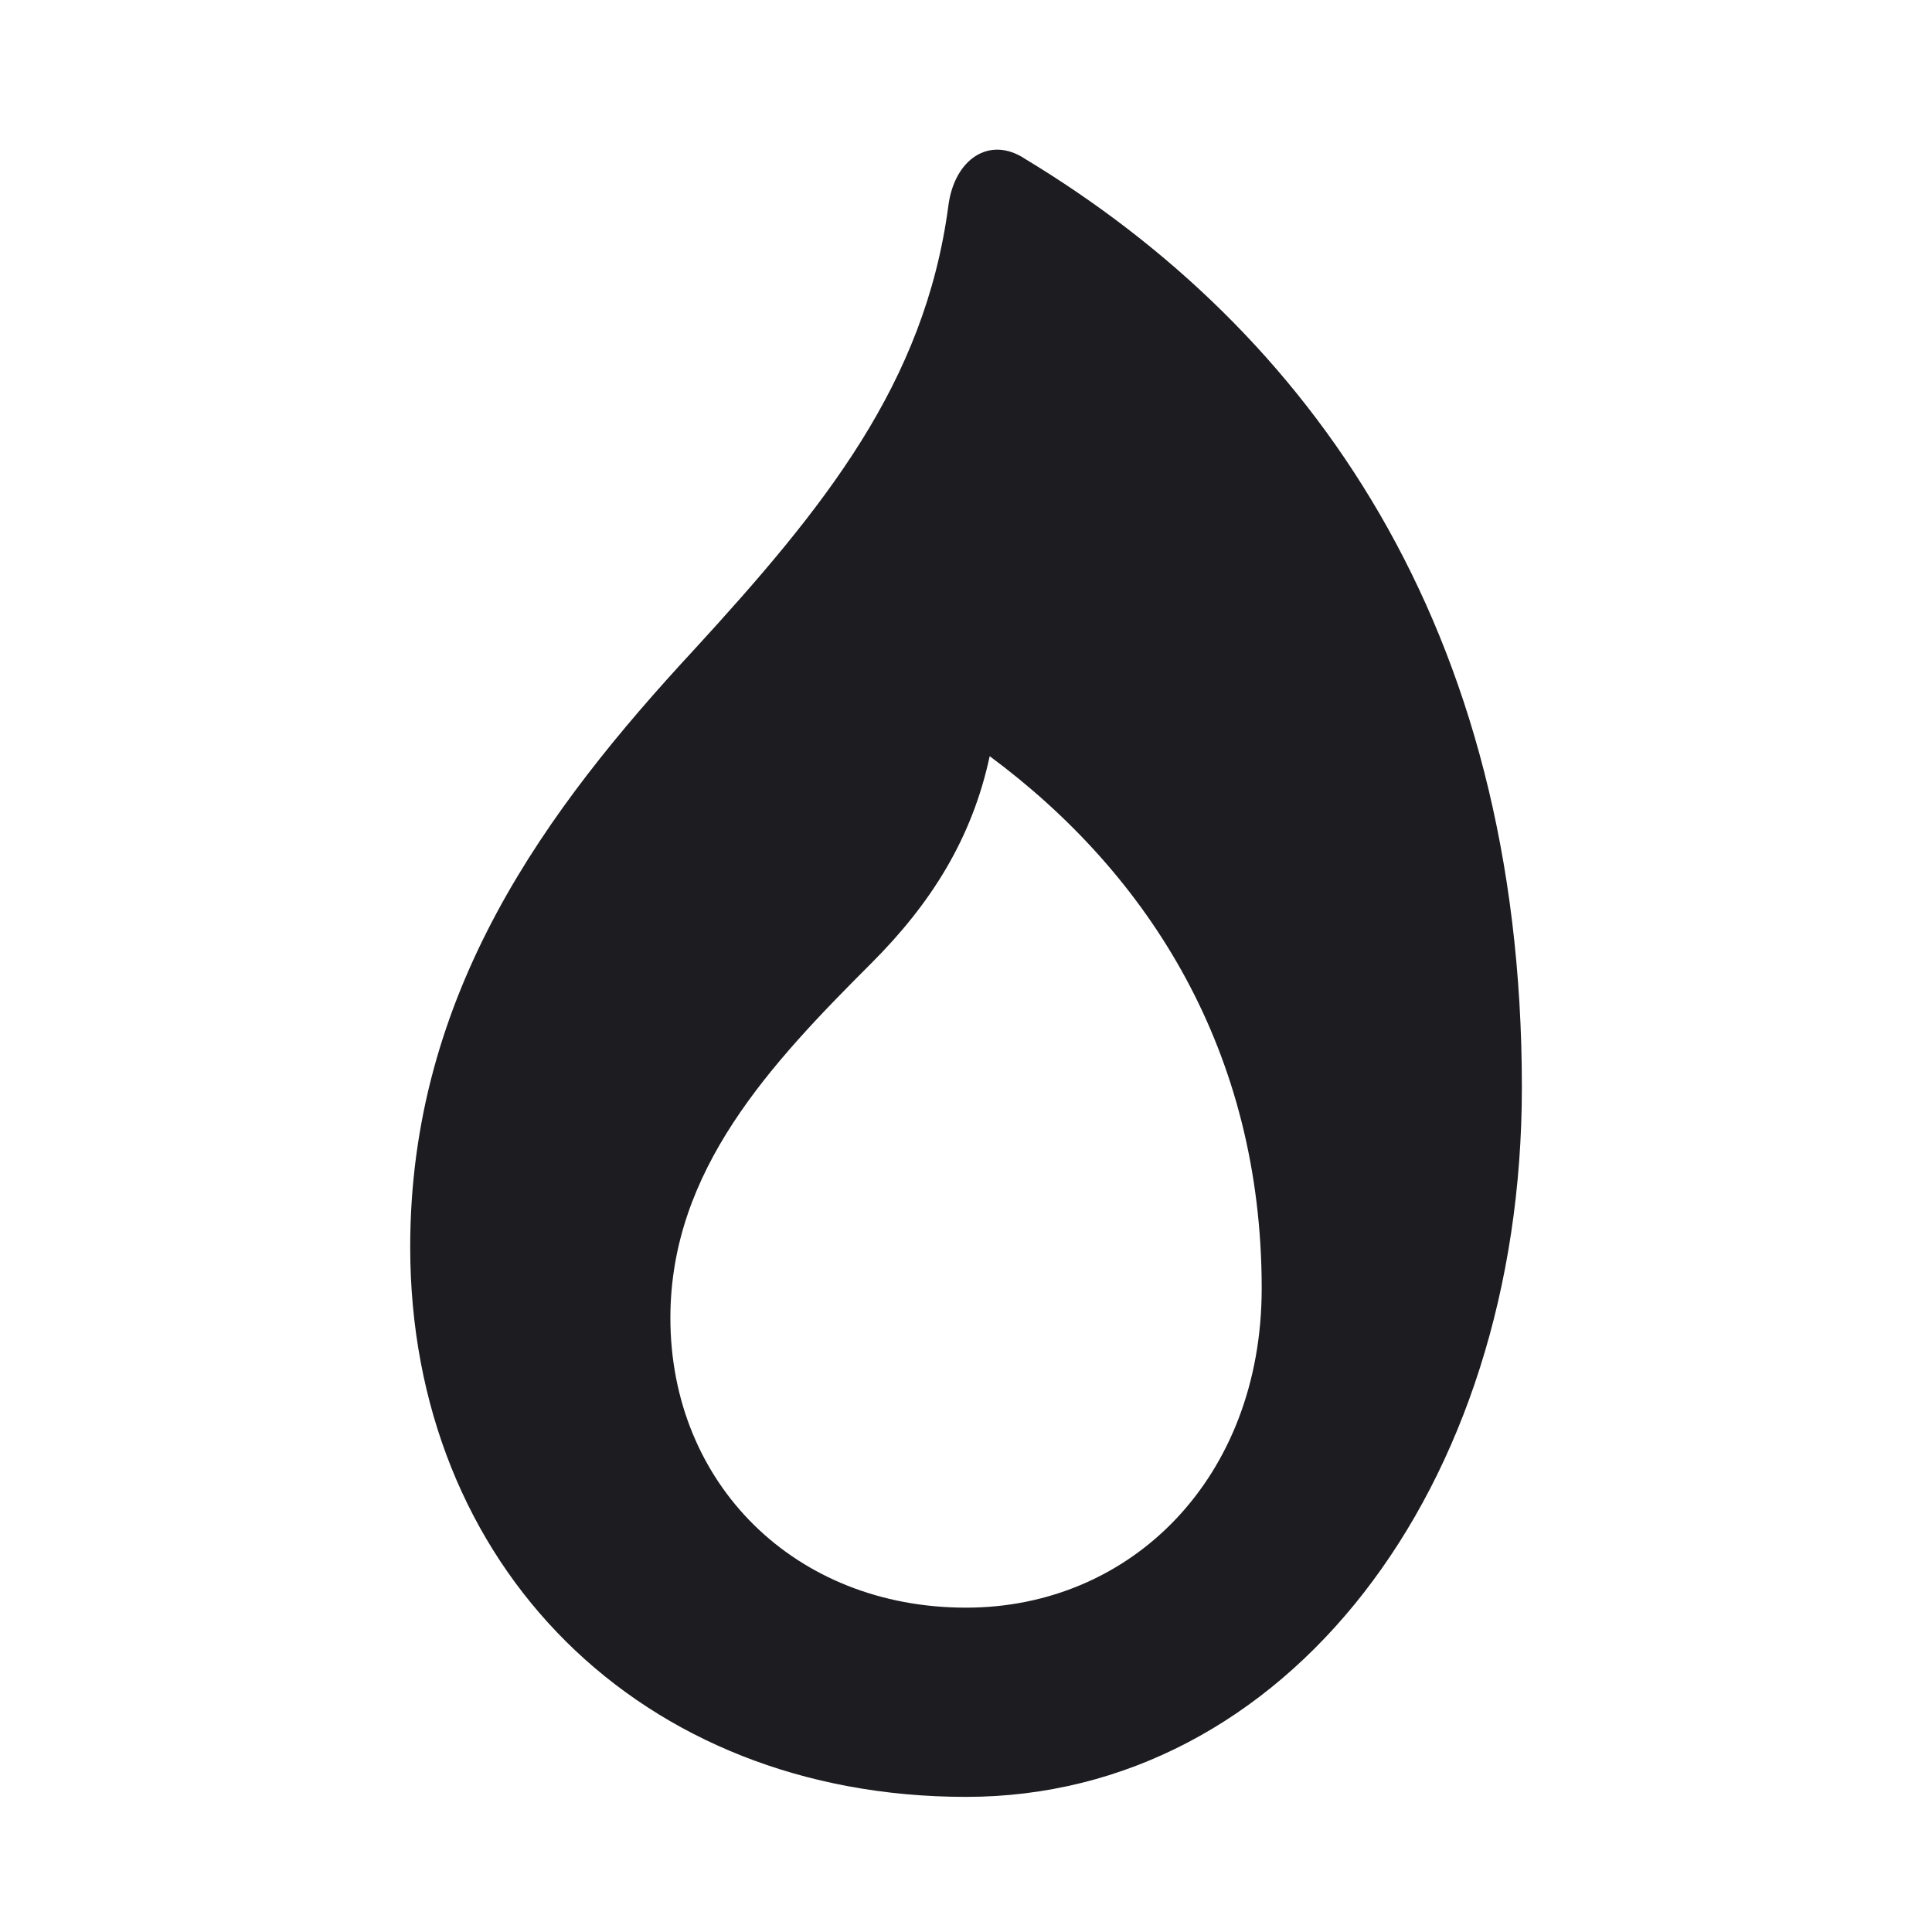
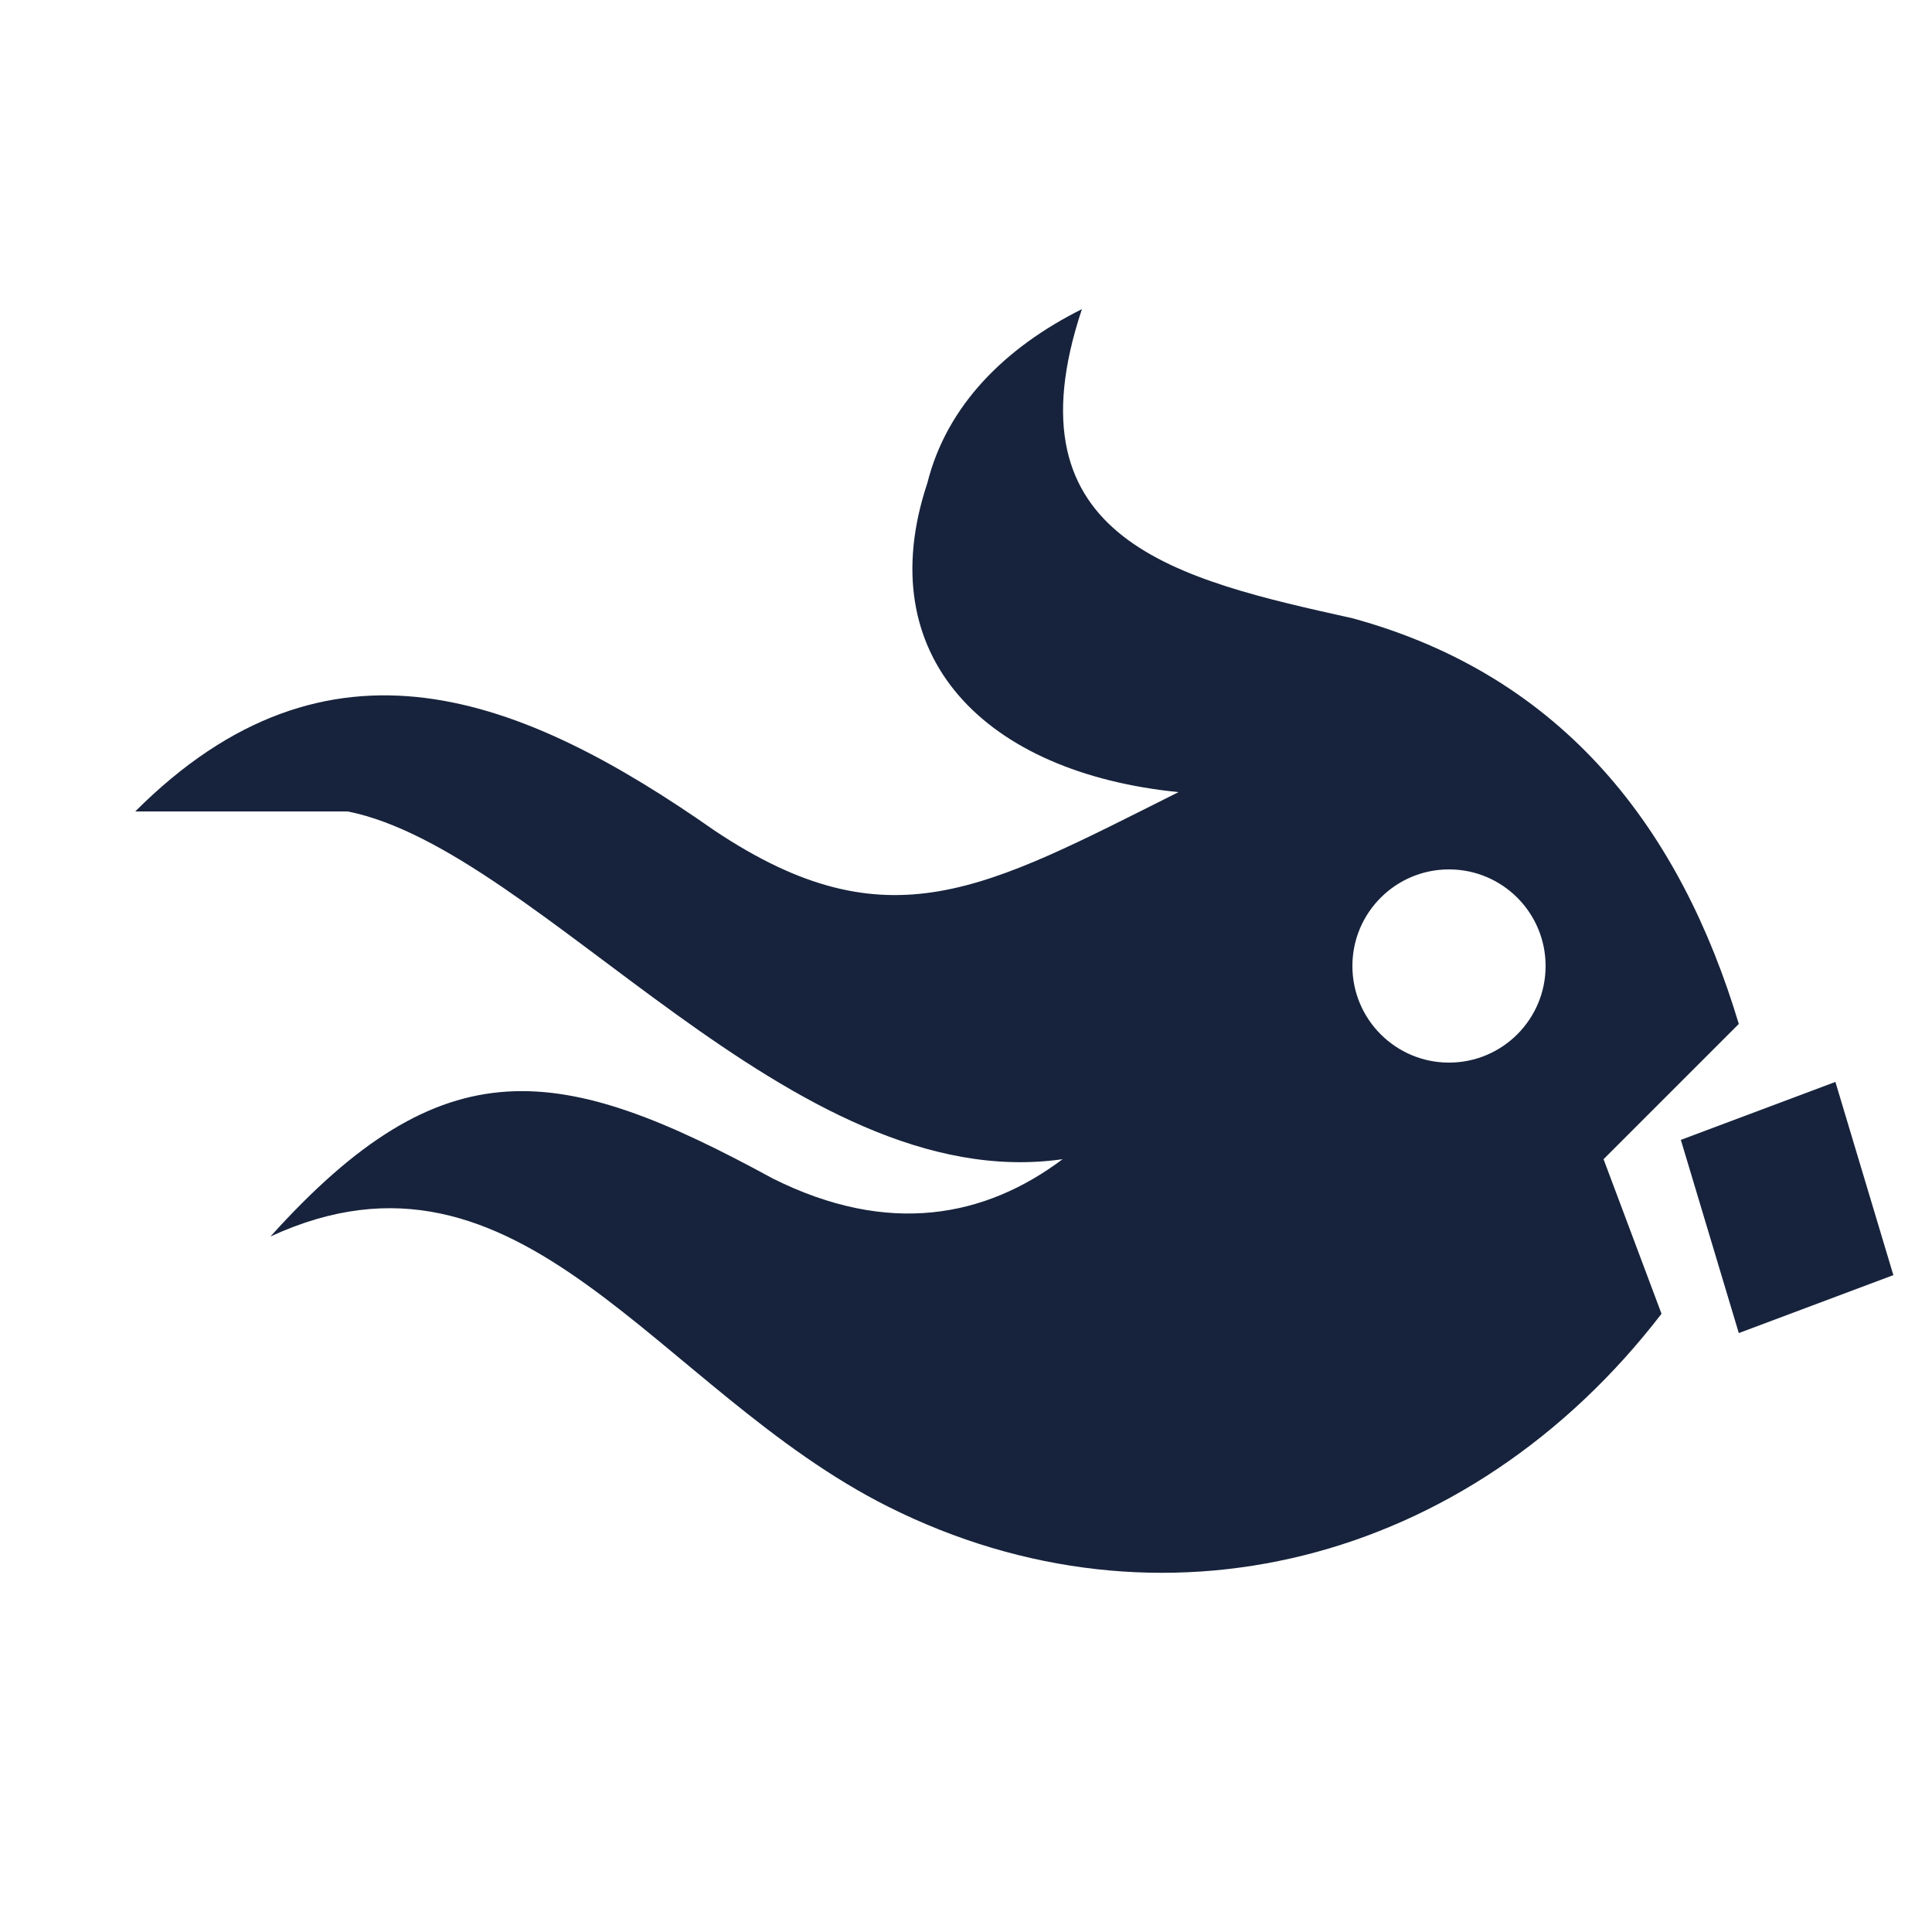
- <svg xmlns="http://www.w3.org/2000/svg" viewBox="0 0 32 32">
-   <defs />
-   <g transform="translate(-9.072 -9.414) scale(0.04897)">
-     <path fill-rule="evenodd" d="M512 800 C402 800 324 722 324 614 C324 528 370 466 420 412 C464 364 498 322 506 262 C508 246 520 238 532 246 C628 304 700 404 700 560 C700 696 620 800 512 800 Z M512 736 C454 736 412 694 412 638 C412 588 446 552 480 518 C500 498 514 476 520 448 C574 488 612 548 612 628 C612 692 568 736 512 736 Z" fill="#1C1C21" />
-   </g>
+ <svg xmlns="http://www.w3.org/2000/svg" viewBox="0 0 100 100" color="#17233C" role="img">
+   <path fill="currentColor" fill-rule="evenodd" d="M7 42 C17 32 27 36 37 43 C46 49 51 46 61 41 C51 40 45 34 48 25 C49 21 52 18 56 16 C52 28 61 30 70 32 C81 35 87 43 90 53 L83 60 L86 68 C76 81 60 85 46 78 C34 72 27 58 14 64 C23 54 29 55 40 61 C46 64 51 63 55 60 C41 62 28 44 18 42 Z M70 50 A5 5 0 1 0 80 50 A5 5 0 1 0 70 50 Z" />
+   <path fill="currentColor" d="M87 59 L95 56 L98 66 L90 69 Z" />
</svg>
